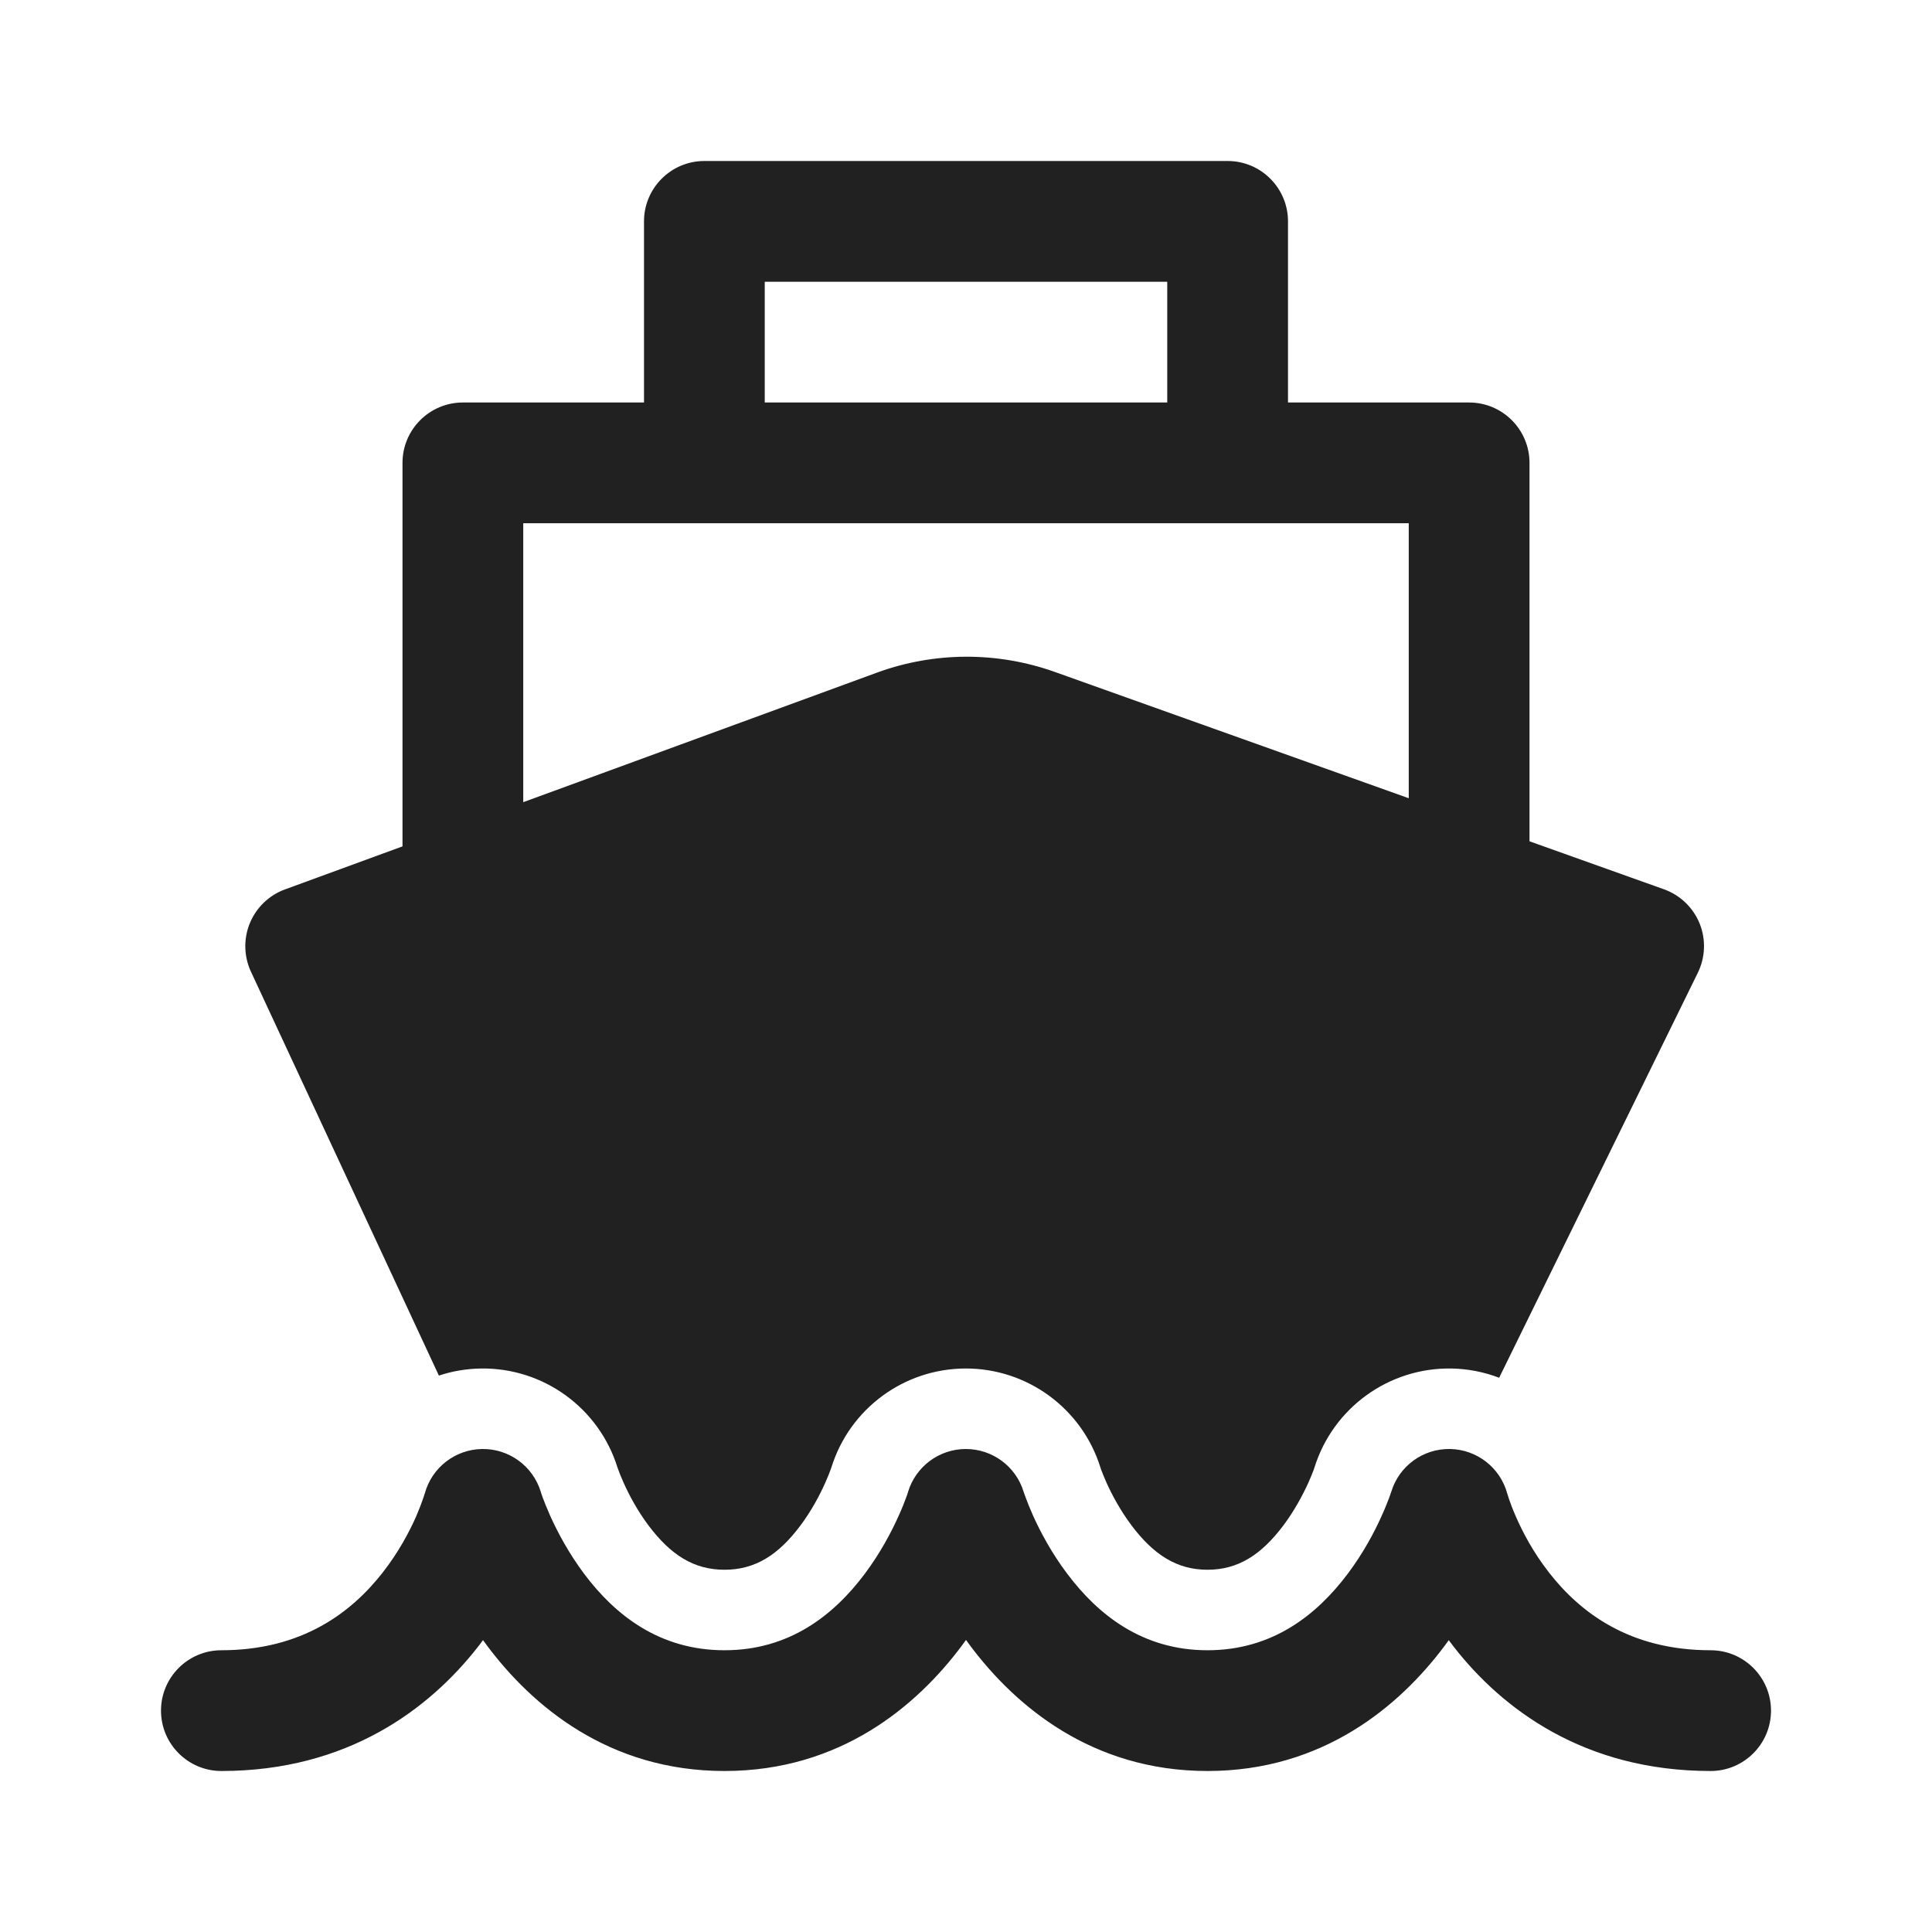
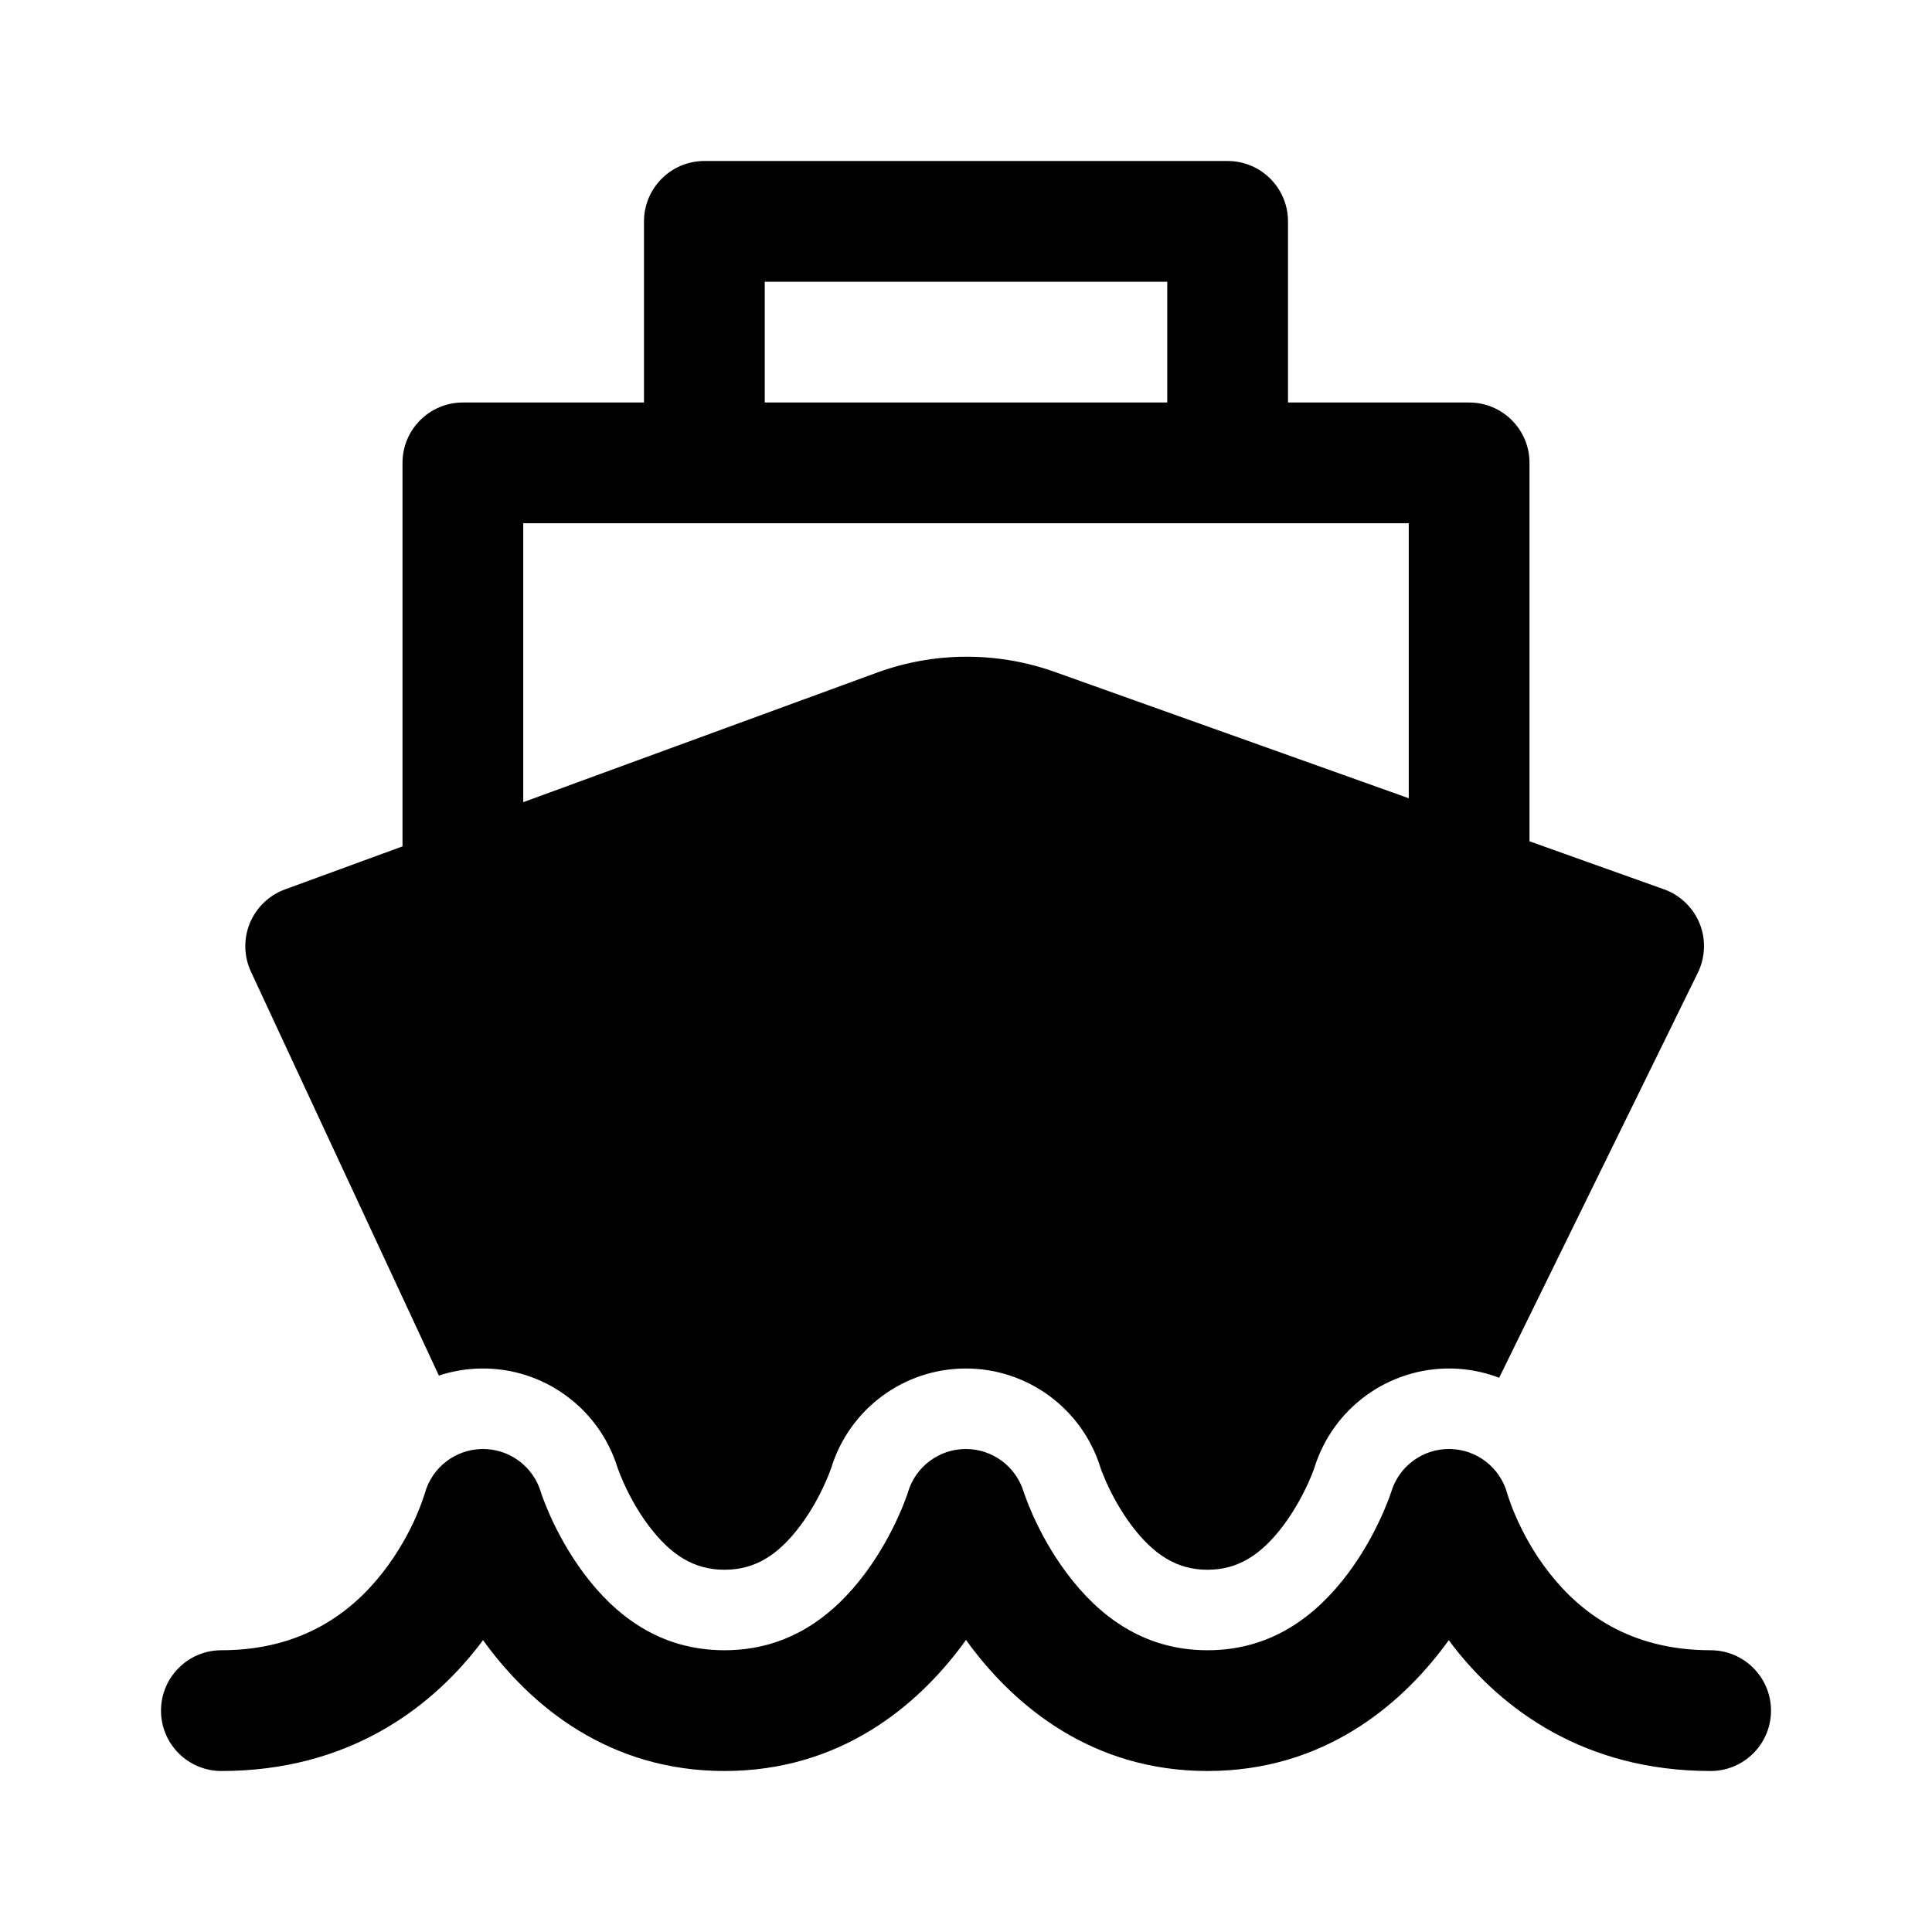
- <svg xmlns="http://www.w3.org/2000/svg" width="800px" height="800px" viewBox="0 0 24 24" fill="none">
-   <path d="M8.75 2C8.336 2 8 2.336 8 2.75V5H5.75C5.336 5 5 5.336 5 5.75V10.514L3.539 11.049C3.342 11.121 3.185 11.273 3.104 11.467C3.024 11.661 3.029 11.88 3.117 12.07L5.452 17.088C5.617 17.033 5.793 17.003 5.974 17C6.751 16.989 7.441 17.491 7.671 18.231C7.673 18.235 7.676 18.244 7.681 18.258C7.693 18.292 7.715 18.349 7.748 18.422C7.816 18.574 7.919 18.767 8.056 18.95C8.332 19.317 8.62 19.5 9 19.5C9.38 19.5 9.668 19.318 9.943 18.951C10.08 18.768 10.182 18.575 10.25 18.423C10.283 18.35 10.305 18.293 10.317 18.259C10.322 18.245 10.326 18.236 10.327 18.232C10.553 17.501 11.229 17.001 11.996 17C12.763 16.999 13.44 17.497 13.669 18.227C13.67 18.231 13.673 18.241 13.678 18.255C13.691 18.288 13.713 18.346 13.746 18.42C13.815 18.572 13.918 18.765 14.056 18.949C14.334 19.318 14.623 19.5 15 19.5C15.377 19.5 15.665 19.318 15.943 18.949C16.08 18.766 16.183 18.572 16.252 18.421C16.285 18.347 16.308 18.289 16.32 18.256C16.325 18.242 16.328 18.232 16.329 18.229C16.561 17.488 17.253 16.987 18.031 17C18.238 17.004 18.438 17.044 18.623 17.115L21.091 12.084C21.185 11.892 21.193 11.669 21.113 11.471C21.032 11.273 20.871 11.119 20.67 11.047L19 10.451V5.75C19 5.336 18.664 5 18.25 5H16V2.75C16 2.336 15.664 2 15.25 2H8.75ZM14.5 5H9.5V3.5H14.5V5ZM17.5 6.5V9.916L13.103 8.347C12.388 8.092 11.606 8.095 10.893 8.356L6.5 9.965V6.5H17.5Z" fill="#212121" />
-   <path d="M18.727 18.564L18.724 18.555C18.637 18.232 18.347 18.006 18.013 18C17.678 17.994 17.38 18.211 17.283 18.531L17.282 18.533L17.279 18.542C17.275 18.553 17.269 18.573 17.259 18.6C17.239 18.653 17.208 18.733 17.163 18.832C17.074 19.031 16.935 19.293 16.742 19.55C16.355 20.065 15.803 20.5 15 20.5C14.197 20.5 13.644 20.065 13.257 19.549C13.063 19.292 12.925 19.031 12.835 18.832C12.791 18.733 12.759 18.653 12.74 18.599C12.73 18.573 12.723 18.553 12.719 18.541L12.716 18.532C12.716 18.532 12.716 18.532 12.716 18.532C12.62 18.216 12.328 18 11.998 18C11.667 18 11.376 18.217 11.28 18.533L11.28 18.534L11.277 18.543C11.274 18.555 11.267 18.575 11.257 18.601C11.238 18.654 11.207 18.735 11.162 18.833C11.073 19.032 10.935 19.293 10.743 19.55C10.357 20.065 9.806 20.5 9 20.5C8.194 20.5 7.642 20.065 7.256 19.55C7.064 19.293 6.926 19.032 6.836 18.833C6.792 18.734 6.761 18.654 6.741 18.601C6.732 18.574 6.725 18.555 6.721 18.543L6.718 18.532C6.62 18.212 6.323 17.995 5.989 18C5.655 18.005 5.365 18.23 5.277 18.552L5.274 18.561C5.271 18.571 5.265 18.59 5.256 18.615C5.239 18.666 5.21 18.743 5.169 18.839C5.084 19.031 4.949 19.286 4.752 19.537C4.368 20.027 3.756 20.5 2.75 20.5C2.336 20.5 2 20.836 2 21.25C2 21.664 2.336 22 2.75 22C4.324 22 5.337 21.223 5.933 20.463C5.956 20.433 5.979 20.404 6 20.374C6.019 20.399 6.037 20.425 6.056 20.45C6.608 21.185 7.556 22 9 22C10.444 22 11.392 21.185 11.943 20.45C11.963 20.424 11.982 20.398 12 20.372C12.019 20.398 12.038 20.424 12.058 20.451C12.61 21.185 13.558 22 15 22C16.442 22 17.39 21.185 17.942 20.45C17.96 20.425 17.979 20.4 17.997 20.375C18.018 20.404 18.04 20.433 18.063 20.462C18.658 21.223 19.672 22 21.25 22C21.664 22 22 21.664 22 21.25C22 20.836 21.664 20.5 21.25 20.5C20.238 20.5 19.627 20.027 19.245 19.538C19.048 19.287 18.915 19.033 18.831 18.84C18.789 18.745 18.761 18.668 18.744 18.617C18.735 18.592 18.73 18.574 18.727 18.564Z" fill="#212121" />
+ <svg xmlns="http://www.w3.org/2000/svg" width="800px" height="800px" viewBox="0 0 24 24" fill="currentColor">
+   <path d="M8.75 2C8.336 2 8 2.336 8 2.75V5H5.75C5.336 5 5 5.336 5 5.75V10.514L3.539 11.049C3.342 11.121 3.185 11.273 3.104 11.467C3.024 11.661 3.029 11.88 3.117 12.07L5.452 17.088C5.617 17.033 5.793 17.003 5.974 17C6.751 16.989 7.441 17.491 7.671 18.231C7.673 18.235 7.676 18.244 7.681 18.258C7.693 18.292 7.715 18.349 7.748 18.422C7.816 18.574 7.919 18.767 8.056 18.95C8.332 19.317 8.62 19.5 9 19.5C9.38 19.5 9.668 19.318 9.943 18.951C10.08 18.768 10.182 18.575 10.25 18.423C10.283 18.35 10.305 18.293 10.317 18.259C10.322 18.245 10.326 18.236 10.327 18.232C10.553 17.501 11.229 17.001 11.996 17C12.763 16.999 13.44 17.497 13.669 18.227C13.67 18.231 13.673 18.241 13.678 18.255C13.691 18.288 13.713 18.346 13.746 18.42C13.815 18.572 13.918 18.765 14.056 18.949C14.334 19.318 14.623 19.5 15 19.5C15.377 19.5 15.665 19.318 15.943 18.949C16.08 18.766 16.183 18.572 16.252 18.421C16.285 18.347 16.308 18.289 16.32 18.256C16.325 18.242 16.328 18.232 16.329 18.229C16.561 17.488 17.253 16.987 18.031 17C18.238 17.004 18.438 17.044 18.623 17.115L21.091 12.084C21.185 11.892 21.193 11.669 21.113 11.471C21.032 11.273 20.871 11.119 20.67 11.047L19 10.451V5.75C19 5.336 18.664 5 18.25 5H16V2.75C16 2.336 15.664 2 15.25 2H8.75ZM14.5 5H9.5V3.5H14.5V5ZM17.5 6.5V9.916L13.103 8.347C12.388 8.092 11.606 8.095 10.893 8.356L6.5 9.965V6.5H17.5Z" />
+   <path d="M18.727 18.564L18.724 18.555C18.637 18.232 18.347 18.006 18.013 18C17.678 17.994 17.38 18.211 17.283 18.531L17.282 18.533L17.279 18.542C17.275 18.553 17.269 18.573 17.259 18.6C17.239 18.653 17.208 18.733 17.163 18.832C17.074 19.031 16.935 19.293 16.742 19.55C16.355 20.065 15.803 20.5 15 20.5C14.197 20.5 13.644 20.065 13.257 19.549C13.063 19.292 12.925 19.031 12.835 18.832C12.791 18.733 12.759 18.653 12.74 18.599C12.73 18.573 12.723 18.553 12.719 18.541L12.716 18.532C12.716 18.532 12.716 18.532 12.716 18.532C12.62 18.216 12.328 18 11.998 18C11.667 18 11.376 18.217 11.28 18.533L11.28 18.534L11.277 18.543C11.274 18.555 11.267 18.575 11.257 18.601C11.238 18.654 11.207 18.735 11.162 18.833C11.073 19.032 10.935 19.293 10.743 19.55C10.357 20.065 9.806 20.5 9 20.5C8.194 20.5 7.642 20.065 7.256 19.55C7.064 19.293 6.926 19.032 6.836 18.833C6.792 18.734 6.761 18.654 6.741 18.601C6.732 18.574 6.725 18.555 6.721 18.543L6.718 18.532C6.62 18.212 6.323 17.995 5.989 18C5.655 18.005 5.365 18.23 5.277 18.552L5.274 18.561C5.271 18.571 5.265 18.59 5.256 18.615C5.239 18.666 5.21 18.743 5.169 18.839C5.084 19.031 4.949 19.286 4.752 19.537C4.368 20.027 3.756 20.5 2.75 20.5C2.336 20.5 2 20.836 2 21.25C2 21.664 2.336 22 2.75 22C4.324 22 5.337 21.223 5.933 20.463C5.956 20.433 5.979 20.404 6 20.374C6.019 20.399 6.037 20.425 6.056 20.45C6.608 21.185 7.556 22 9 22C10.444 22 11.392 21.185 11.943 20.45C11.963 20.424 11.982 20.398 12 20.372C12.019 20.398 12.038 20.424 12.058 20.451C12.61 21.185 13.558 22 15 22C16.442 22 17.39 21.185 17.942 20.45C17.96 20.425 17.979 20.4 17.997 20.375C18.018 20.404 18.04 20.433 18.063 20.462C18.658 21.223 19.672 22 21.25 22C21.664 22 22 21.664 22 21.25C22 20.836 21.664 20.5 21.25 20.5C20.238 20.5 19.627 20.027 19.245 19.538C19.048 19.287 18.915 19.033 18.831 18.84C18.789 18.745 18.761 18.668 18.744 18.617C18.735 18.592 18.73 18.574 18.727 18.564Z" />
</svg>
